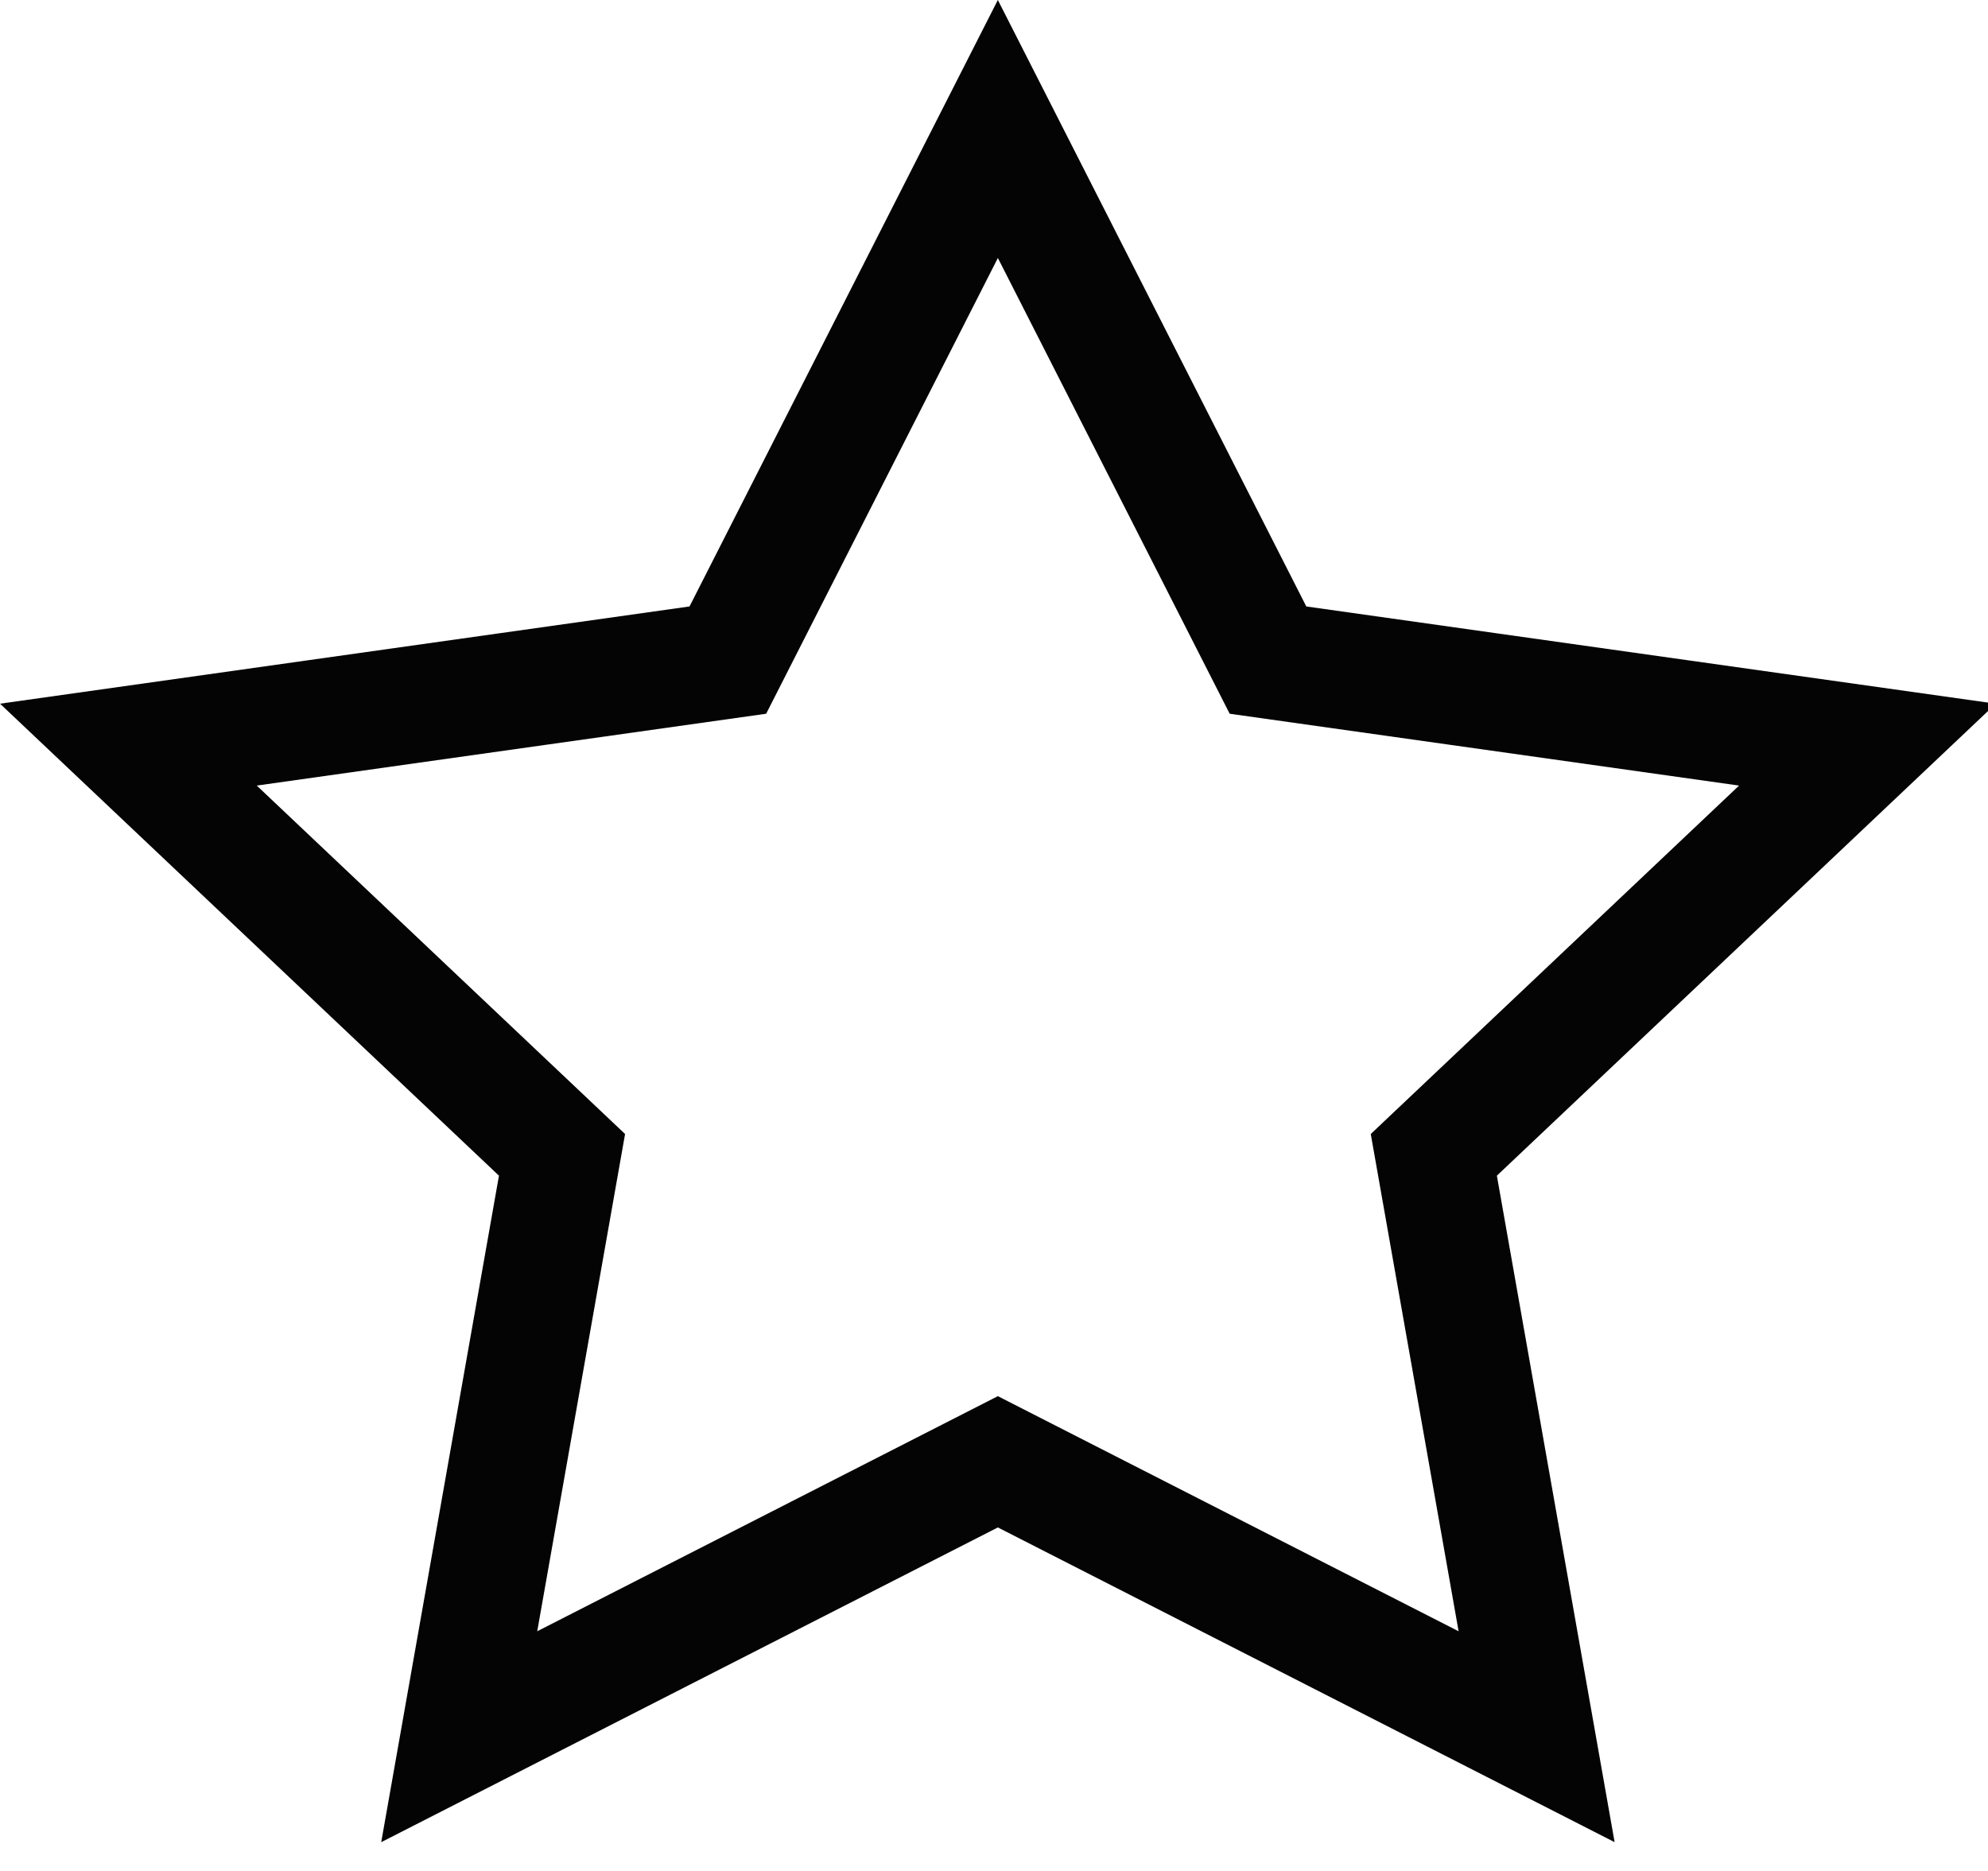
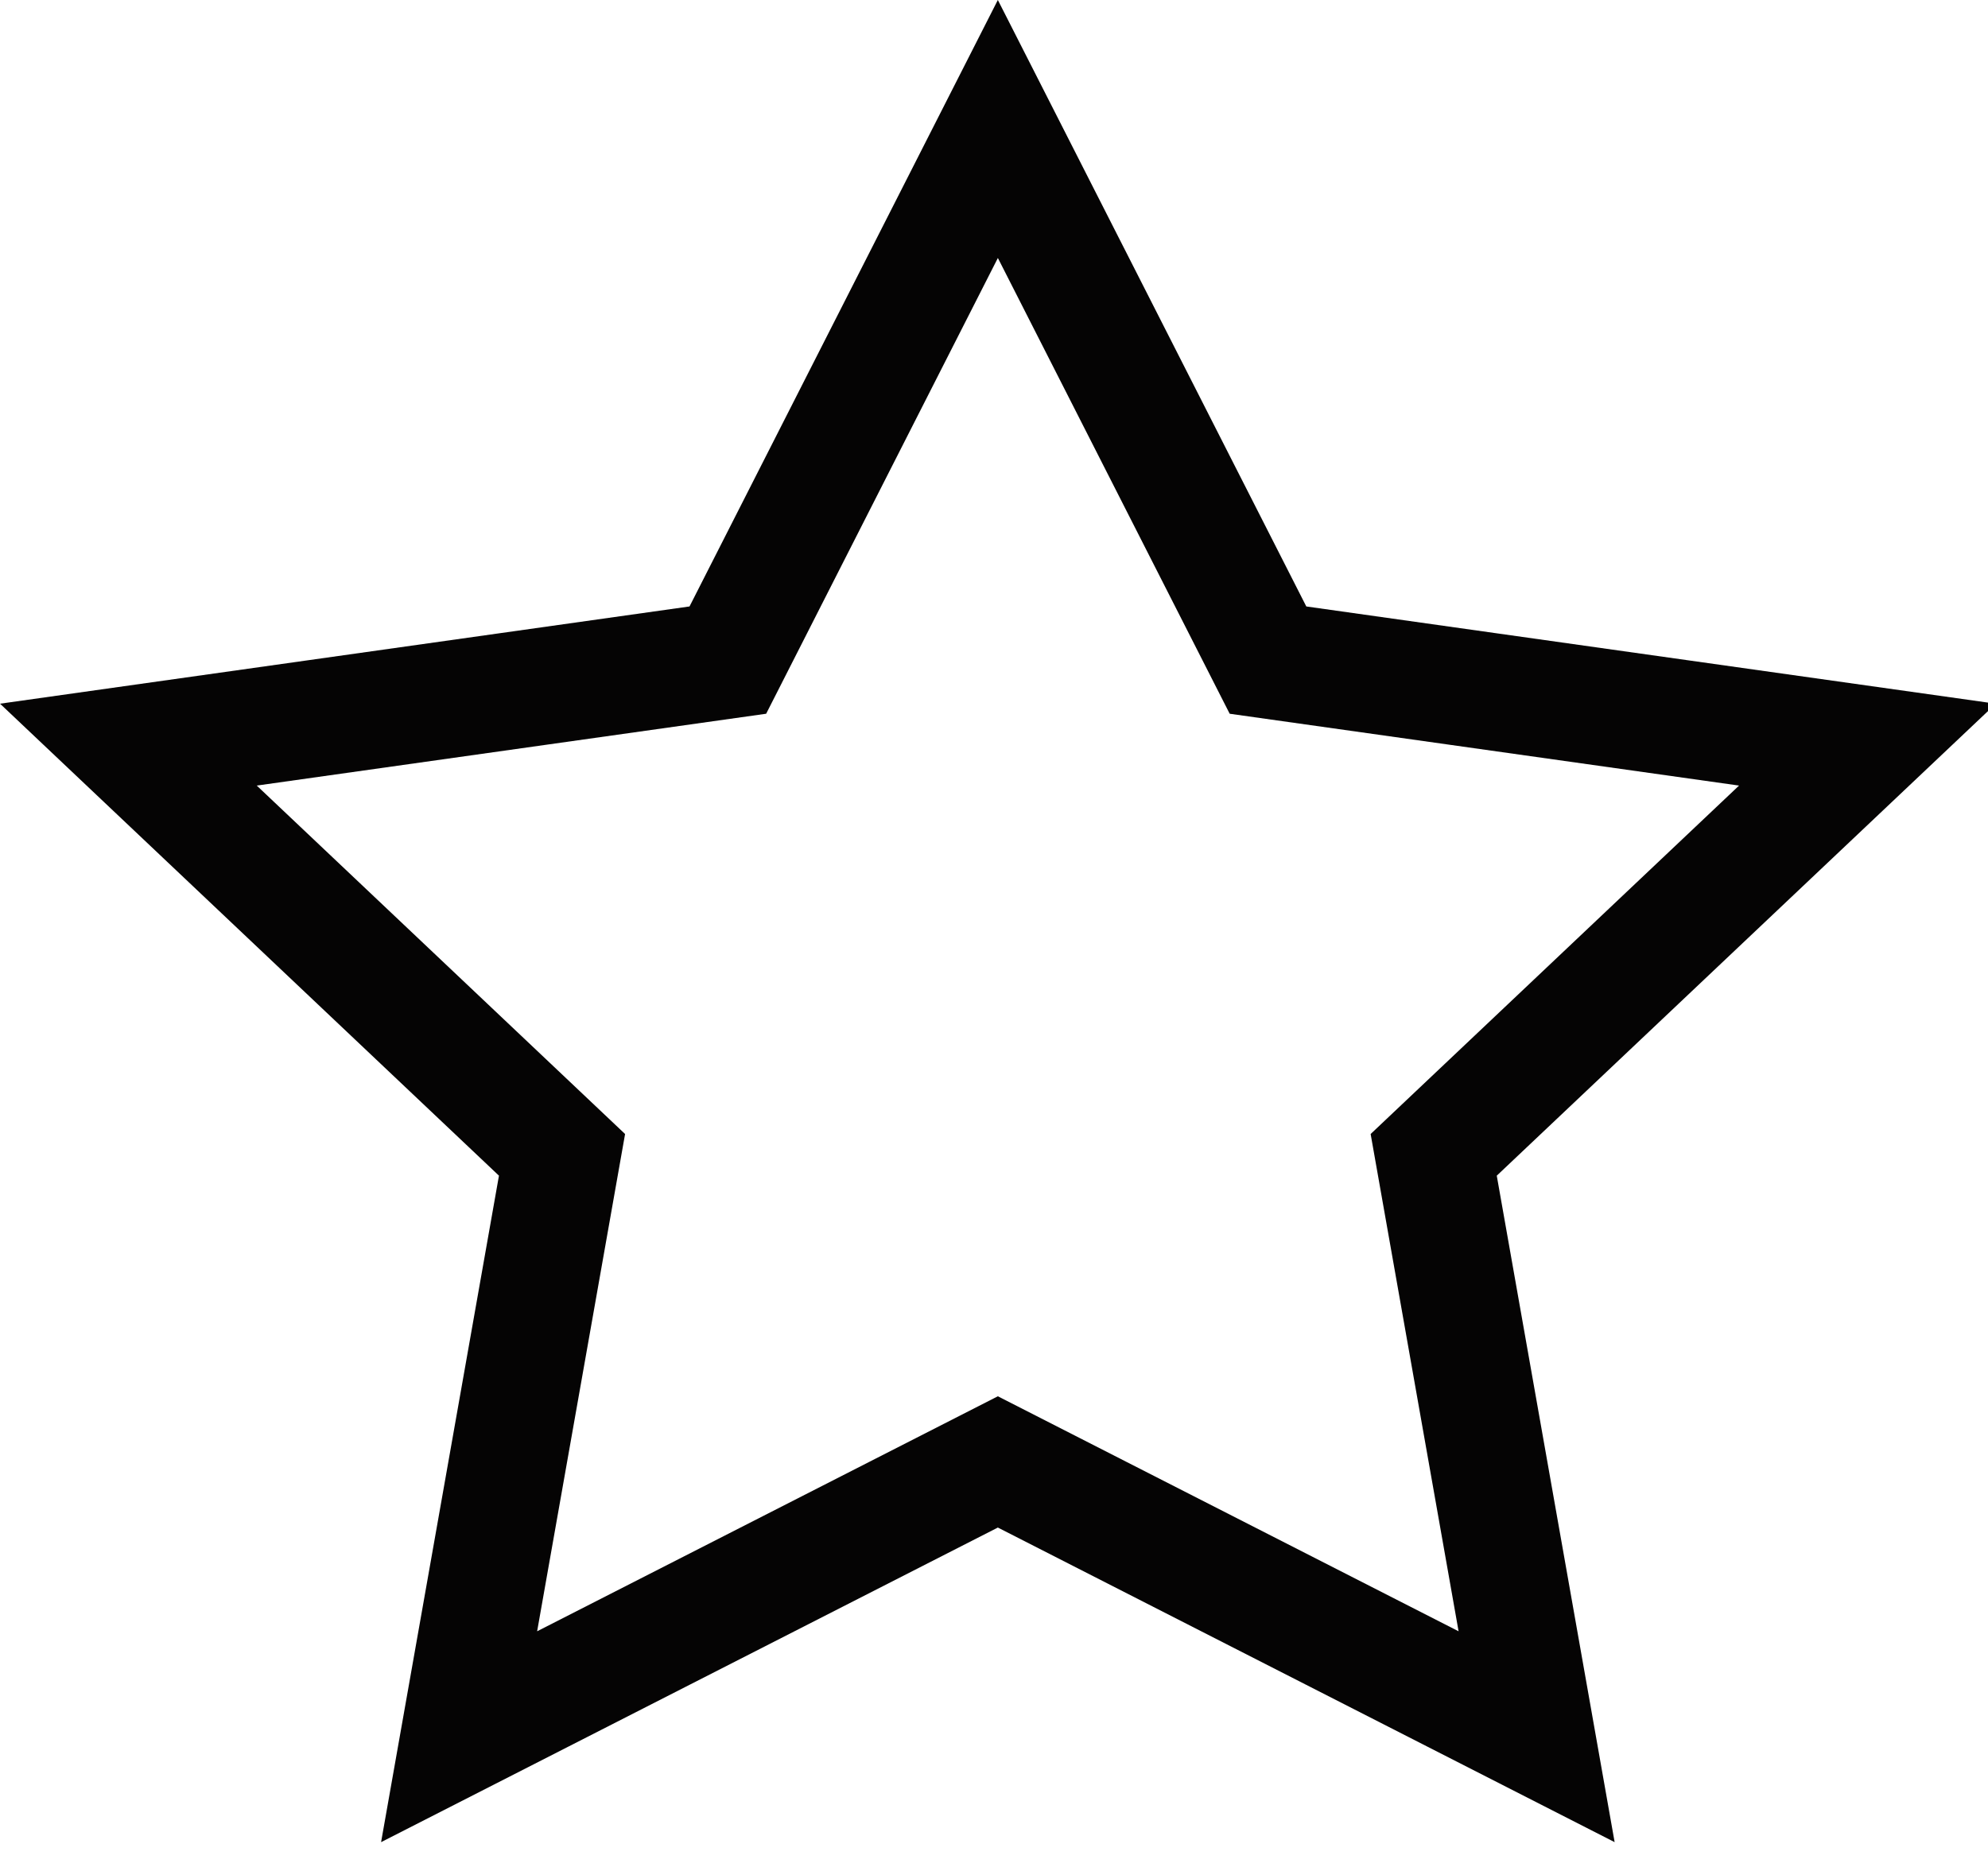
- <svg xmlns="http://www.w3.org/2000/svg" width="17px" height="16px" viewBox="0 0 17 16" version="1.1">
-   <g id="Page-1" stroke="none" stroke-width="1" fill="none" fill-rule="evenodd">
-     <g id="star-open" fill-rule="nonzero" stroke="#050404">
-       <g id="Icon-/-Star-/-Open">
-         <path d="M13.14,14.852 L12.261,9.876 L15.969,6.368 L10.843,5.645 L8.533,1.103 L6.224,5.645 L1.098,6.368 L4.806,9.876 L3.927,14.852 L8.533,12.501 L13.14,14.852 Z" id="Star" />
-       </g>
-     </g>
-   </g>
+ <svg xmlns="http://www.w3.org/2000/svg" width="17" height="16">
+   <path d="M13.14 14.852l-.88-4.976 3.709-3.508-5.126-.723-2.31-4.542-2.309 4.542-5.126.723 3.708 3.508-.88 4.976 4.607-2.35 4.607 2.35z" fill-rule="nonzero" stroke="#050404" fill="none" />
</svg>
